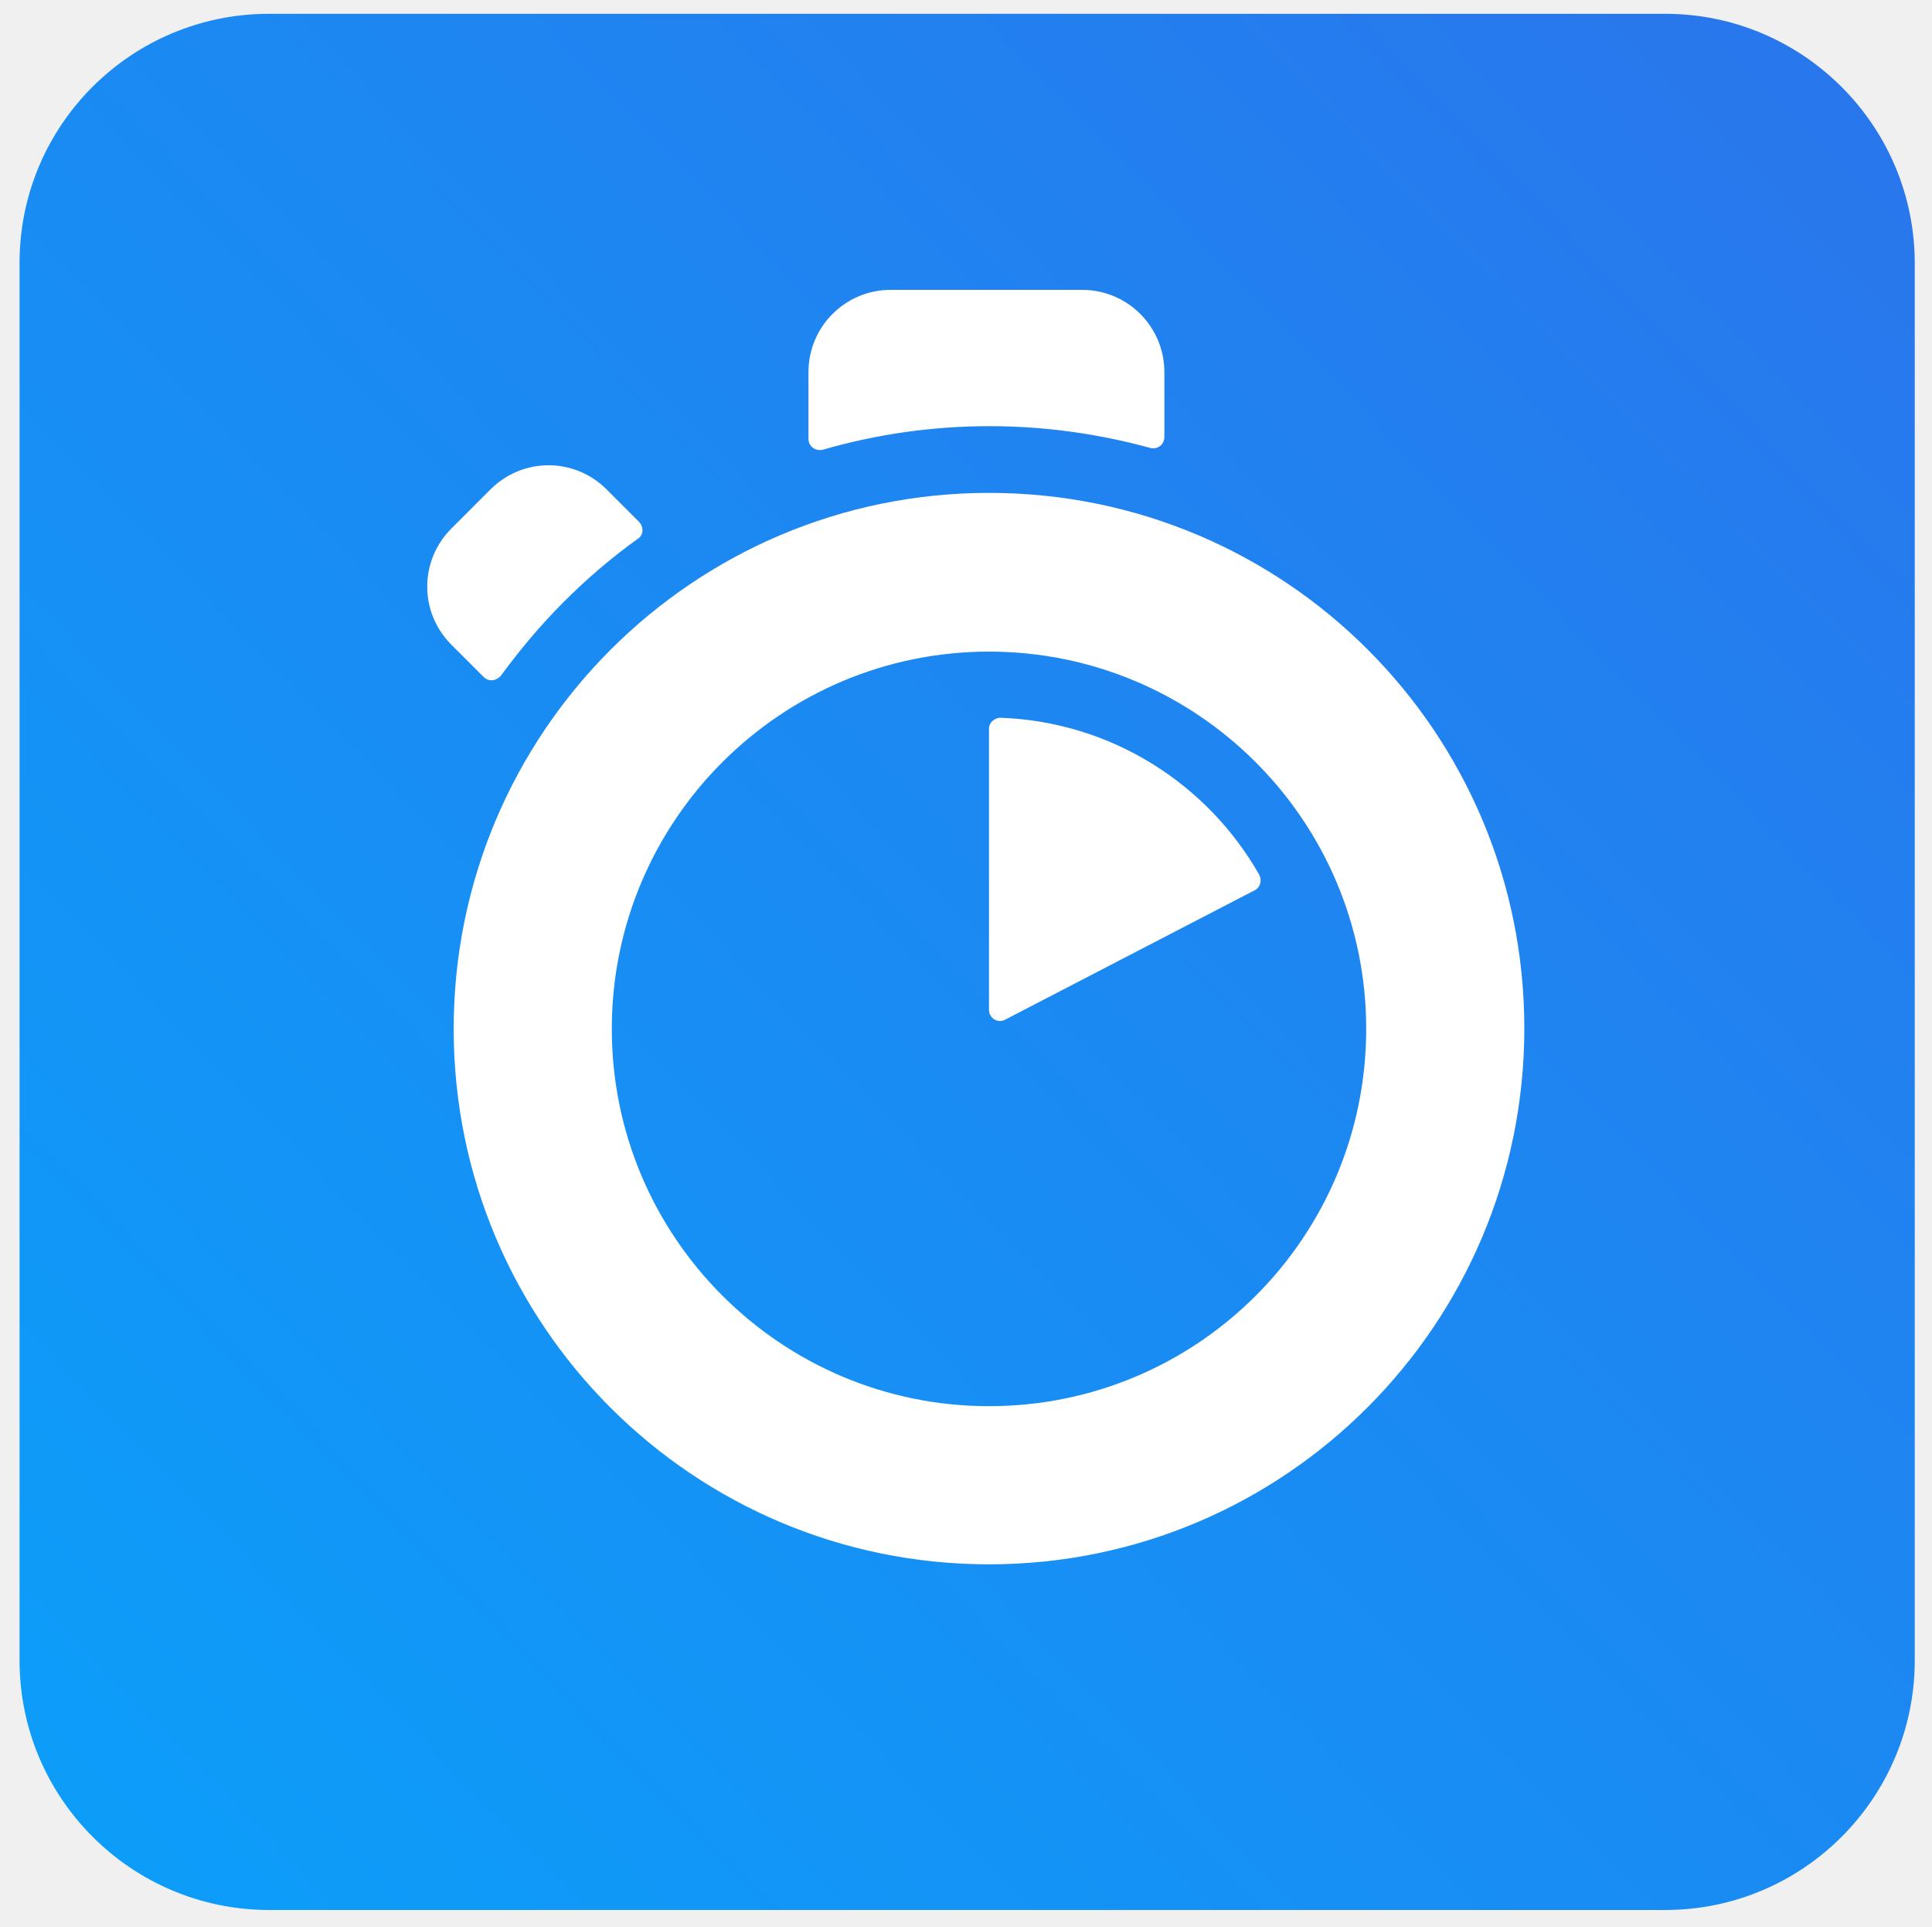
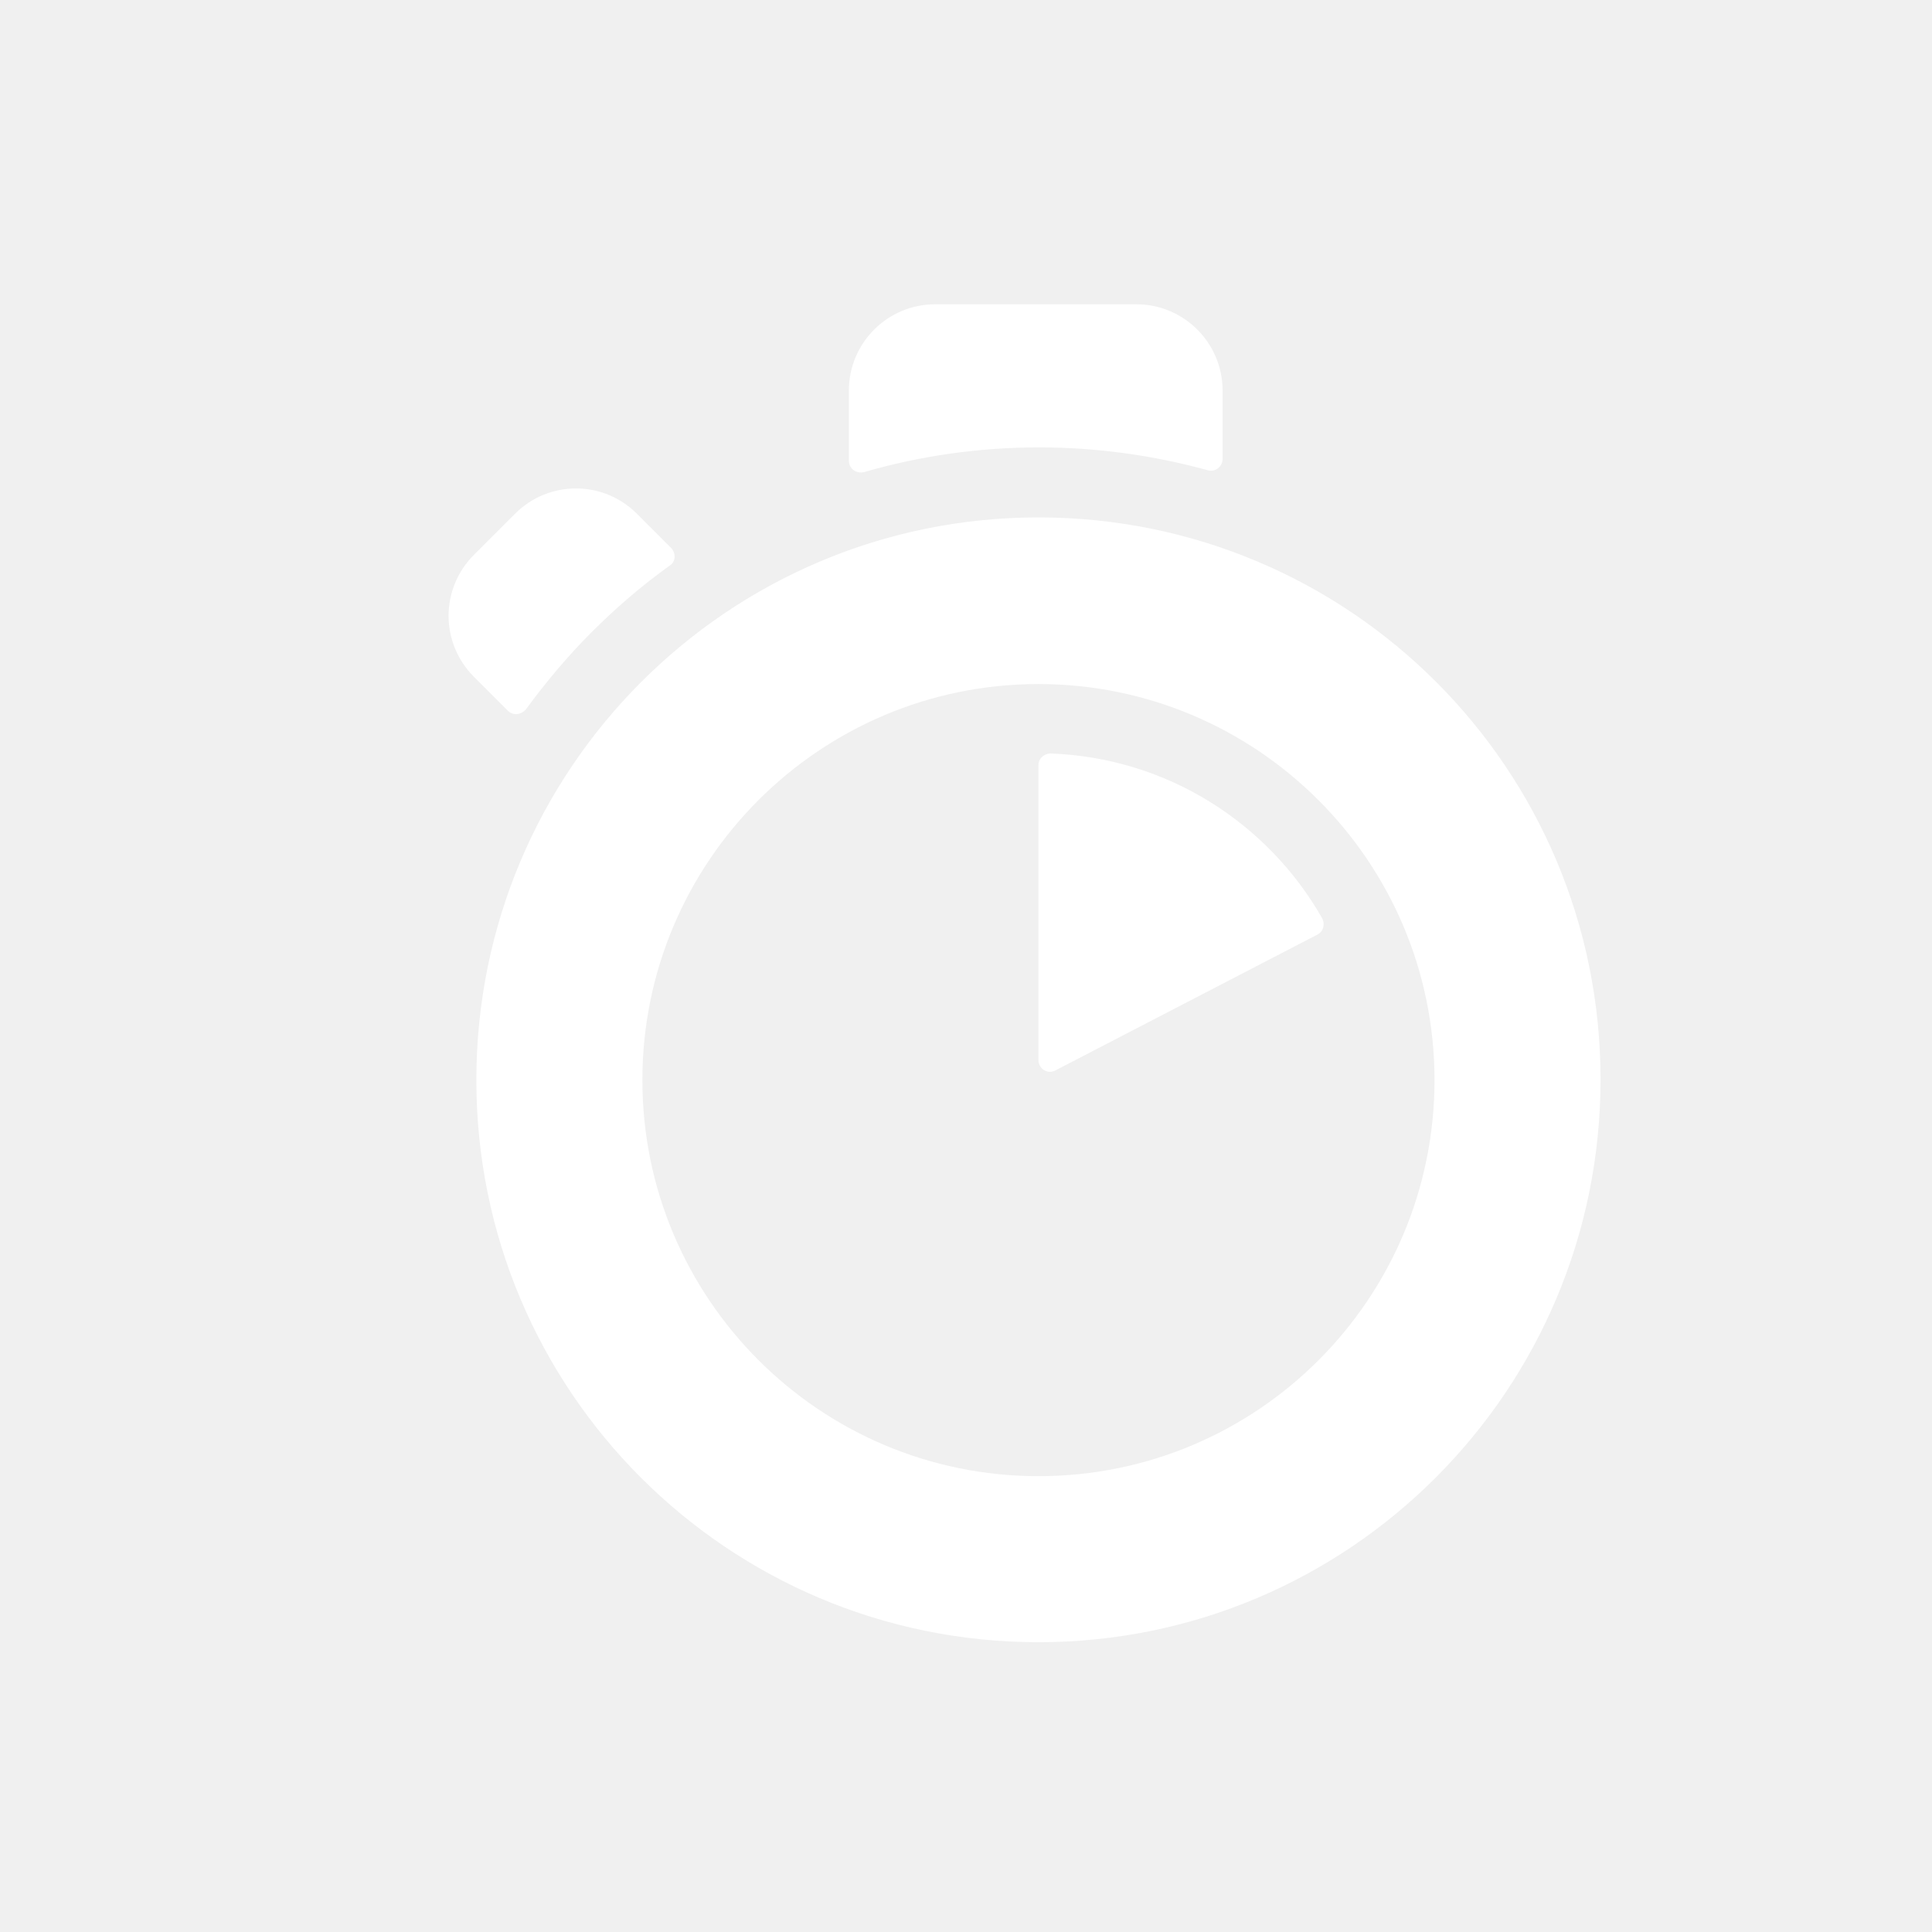
- <svg xmlns="http://www.w3.org/2000/svg" viewBox="0 0 336 335">
-   <linearGradient id="a" gradientTransform="matrix(94.045 0 0 -94.072 -40381.527 38194.305)" gradientUnits="userSpaceOnUse" x1="428.098" x2="433.986" y1="401.257" y2="406.957">
-     <stop offset="0" stop-color="#00aeff" />
-     <stop offset="1" stop-color="#3369e7" />
-   </linearGradient>
-   <path d="m46.8 2.4h242.8c23.9 0 43.4 19.4 43.4 43.4v242.9c0 23.9-19.4 43.4-43.4 43.4h-242.8c-23.9 0-43.4-19.4-43.4-43.4v-243c0-23.9 19.4-43.3 43.4-43.3z" fill="url(#a)" />
+ <svg xmlns="http://www.w3.org/2000/svg" viewBox="0 0 320 320">
  <path d="m172 85.7c-51.4 0-93.1 41.7-93.1 93.2s41.7 93.1 93.1 93.1 93.1-41.7 93.1-93.2-41.6-93.1-93.1-93.1zm0 158.8c-36.2 0-65.6-29.4-65.6-65.6s29.4-65.6 65.6-65.6 65.6 29.4 65.6 65.6-29.3 65.6-65.6 65.6zm0-117.8v48.9c0 1.4 1.5 2.4 2.8 1.7l43.4-22.5c1-.5 1.3-1.7.8-2.7-9-15.8-25.7-26.6-45-27.3-1 0-2 .8-2 1.9zm-60.8-35.9-5.7-5.7c-5.6-5.6-14.6-5.6-20.2 0l-6.8 6.8c-5.6 5.6-5.6 14.6 0 20.2l5.6 5.6c.9.9 2.2.7 3-.2 3.3-4.5 6.9-8.8 10.9-12.8 4.1-4.1 8.3-7.7 12.9-11 1-.6 1.1-2 .3-2.9zm91.3-14.8v-11.3c0-7.9-6.4-14.3-14.3-14.3h-33.3c-7.9 0-14.3 6.4-14.3 14.3v11.6c0 1.3 1.2 2.2 2.5 1.9 9.3-2.7 19.1-4.1 29-4.1 9.5 0 18.9 1.3 28 3.8 1.2.3 2.4-.6 2.4-1.9z" fill="#fff" />
</svg>
